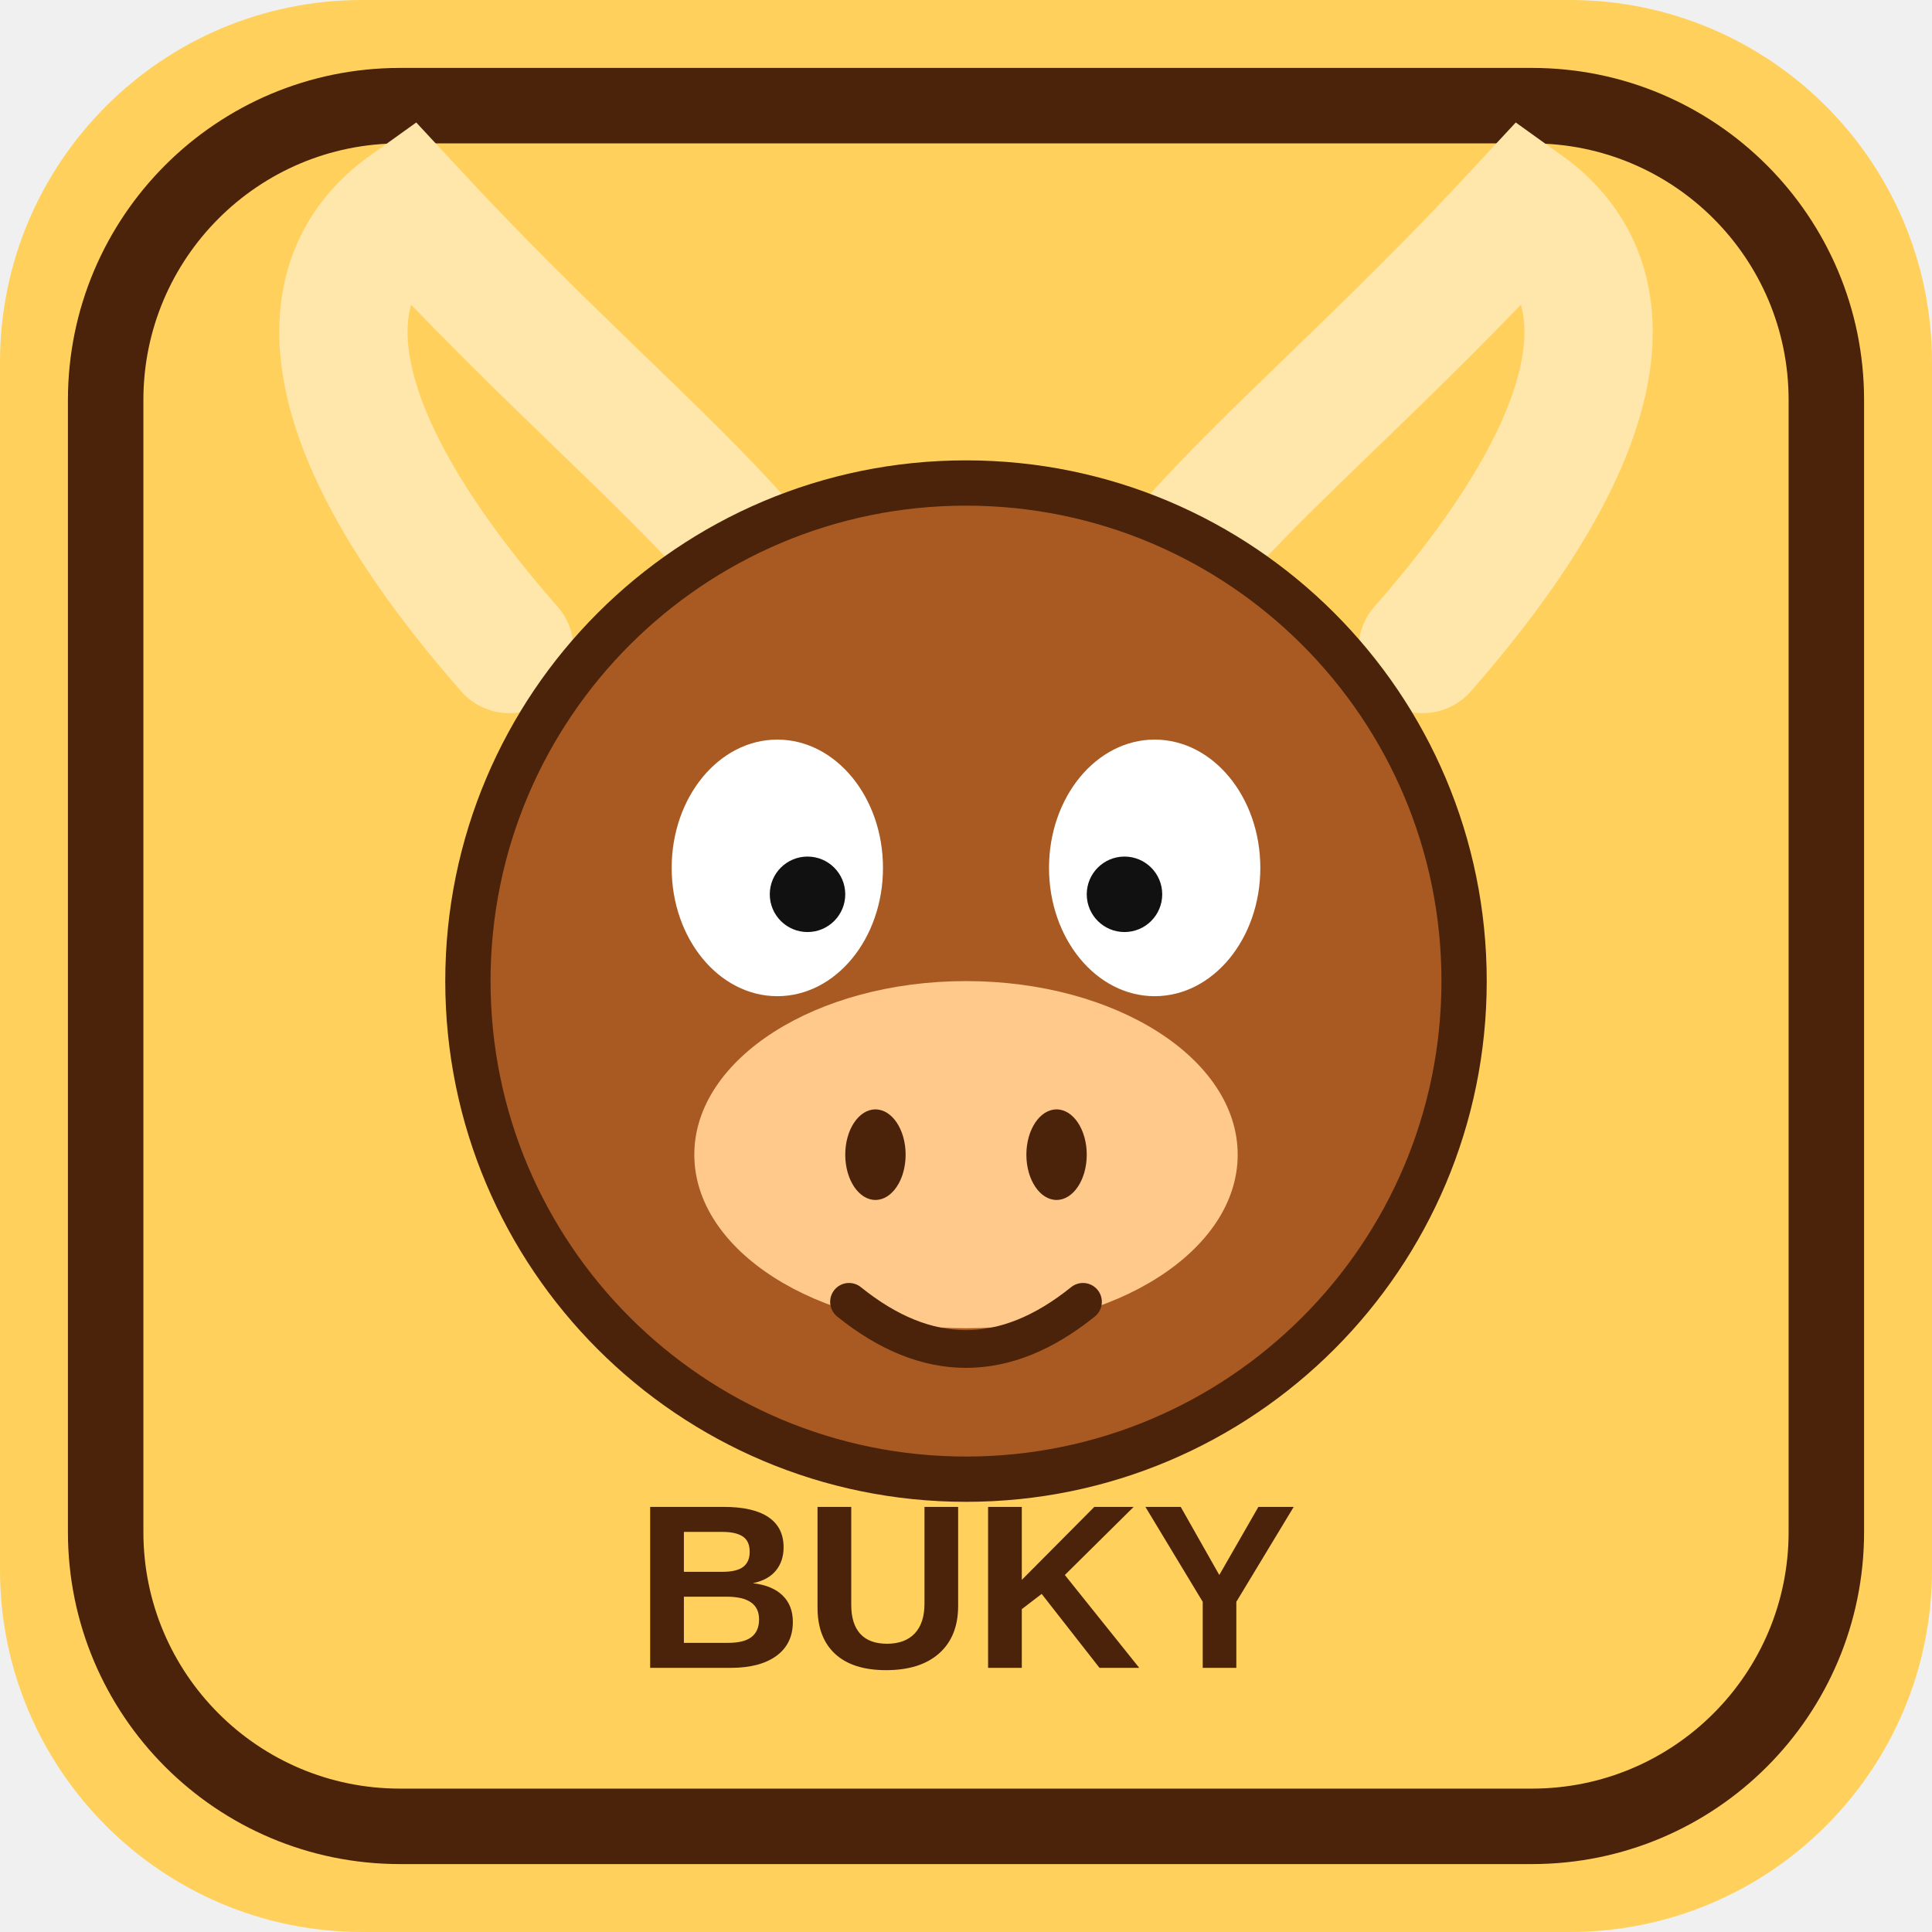
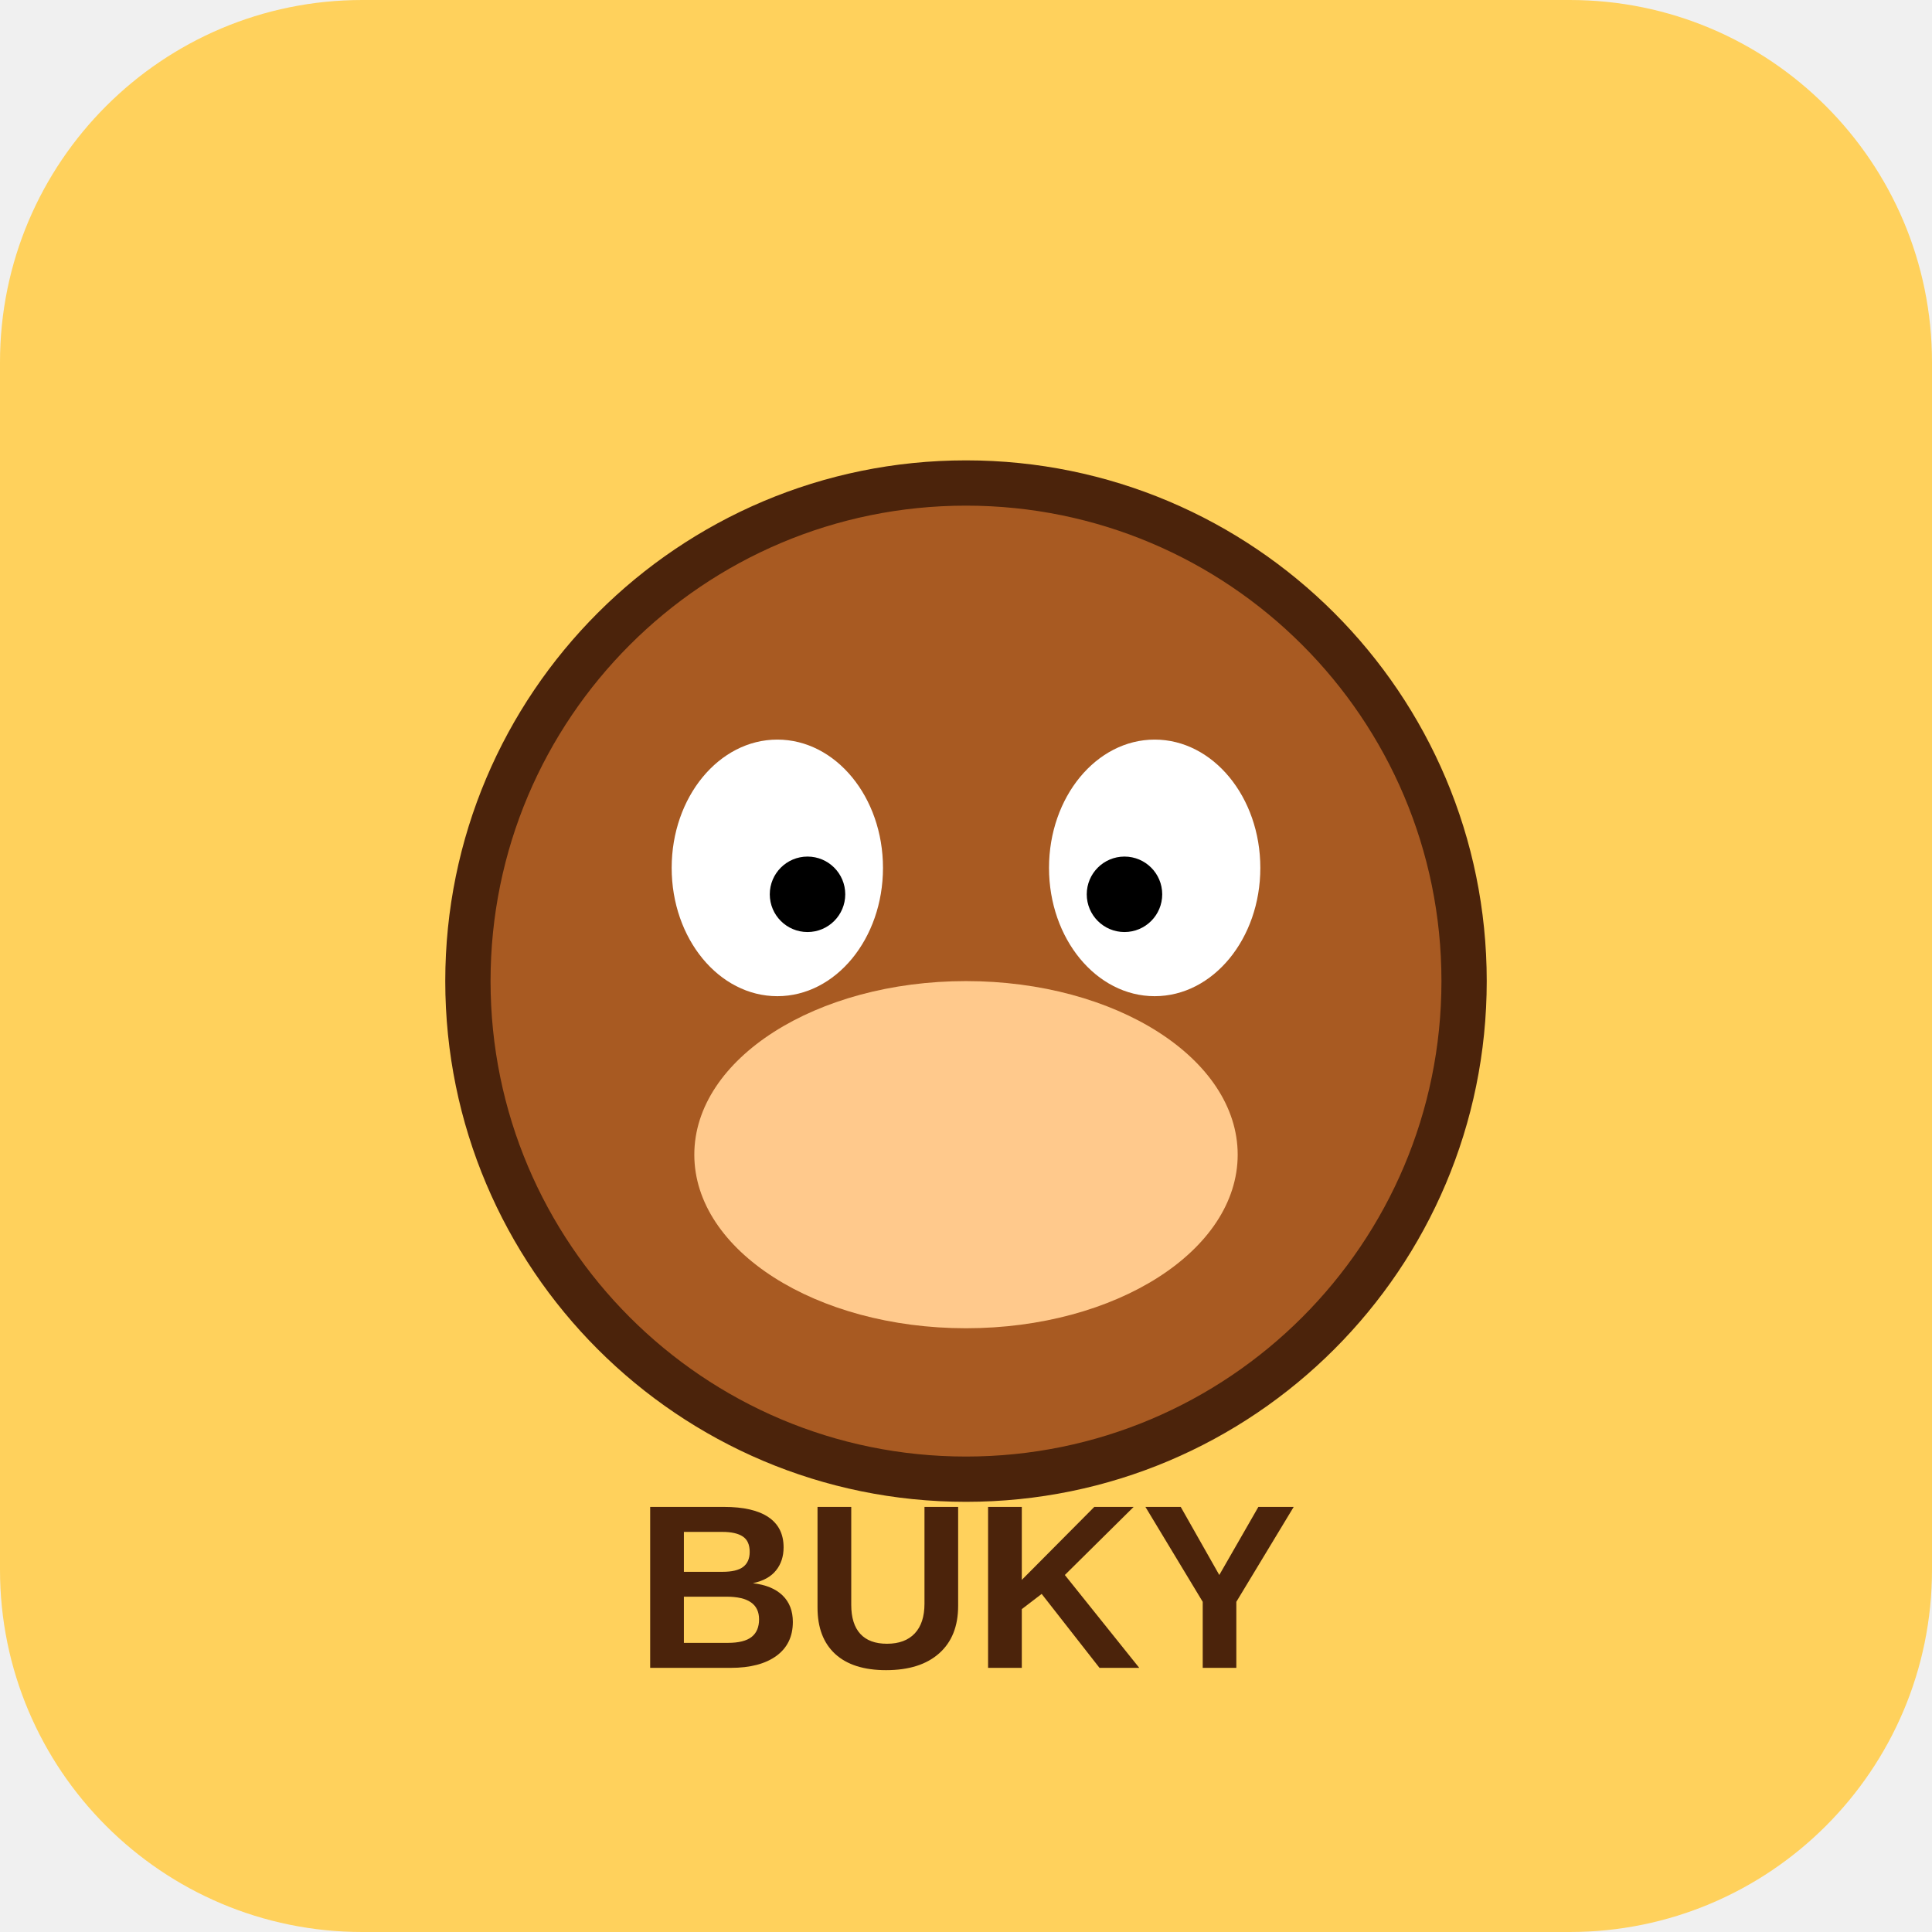
- <svg xmlns="http://www.w3.org/2000/svg" width="512" height="512" viewBox="0 0 512 512">
+ <svg xmlns="http://www.w3.org/2000/svg" width="512" height="512">
  <rect width="512" height="512" rx="96" fill="#ffd15c" />
-   <rect x="28" y="28" width="456" height="456" rx="78" fill="none" stroke="#4b230b" stroke-width="20" />
-   <path d="M135 172 C85 115 80 75 108 55 C145 95 175 120 197 145" fill="none" stroke="#ffe6aa" stroke-width="34" stroke-linecap="round" />
-   <path d="M377 172 C427 115 432 75 404 55 C367 95 337 120 315 145" fill="none" stroke="#ffe6aa" stroke-width="34" stroke-linecap="round" />
  <circle cx="256" cy="260" r="132" fill="#a85a22" stroke="#4b230b" stroke-width="12" />
  <ellipse cx="206" cy="230" rx="28" ry="34" fill="white" />
  <ellipse cx="306" cy="230" rx="28" ry="34" fill="white" />
-   <circle cx="214" cy="237" r="10" fill="#111" />
-   <circle cx="298" cy="237" r="10" fill="#111" />
+   <circle cx="214" cy="237" r="10" />
+   <circle cx="298" cy="237" r="10" />
  <ellipse cx="256" cy="306" rx="72" ry="46" fill="#ffc98c" />
-   <ellipse cx="232" cy="306" rx="8" ry="12" fill="#4b230b" />
-   <ellipse cx="280" cy="306" rx="8" ry="12" fill="#4b230b" />
-   <path d="M225 345 Q256 370 287 345" fill="none" stroke="#4b230b" stroke-width="10" stroke-linecap="round" />
  <text x="256" y="442" text-anchor="middle" font-family="Arial" font-size="62" font-weight="900" fill="#4b230b">BUKY</text>
</svg>
